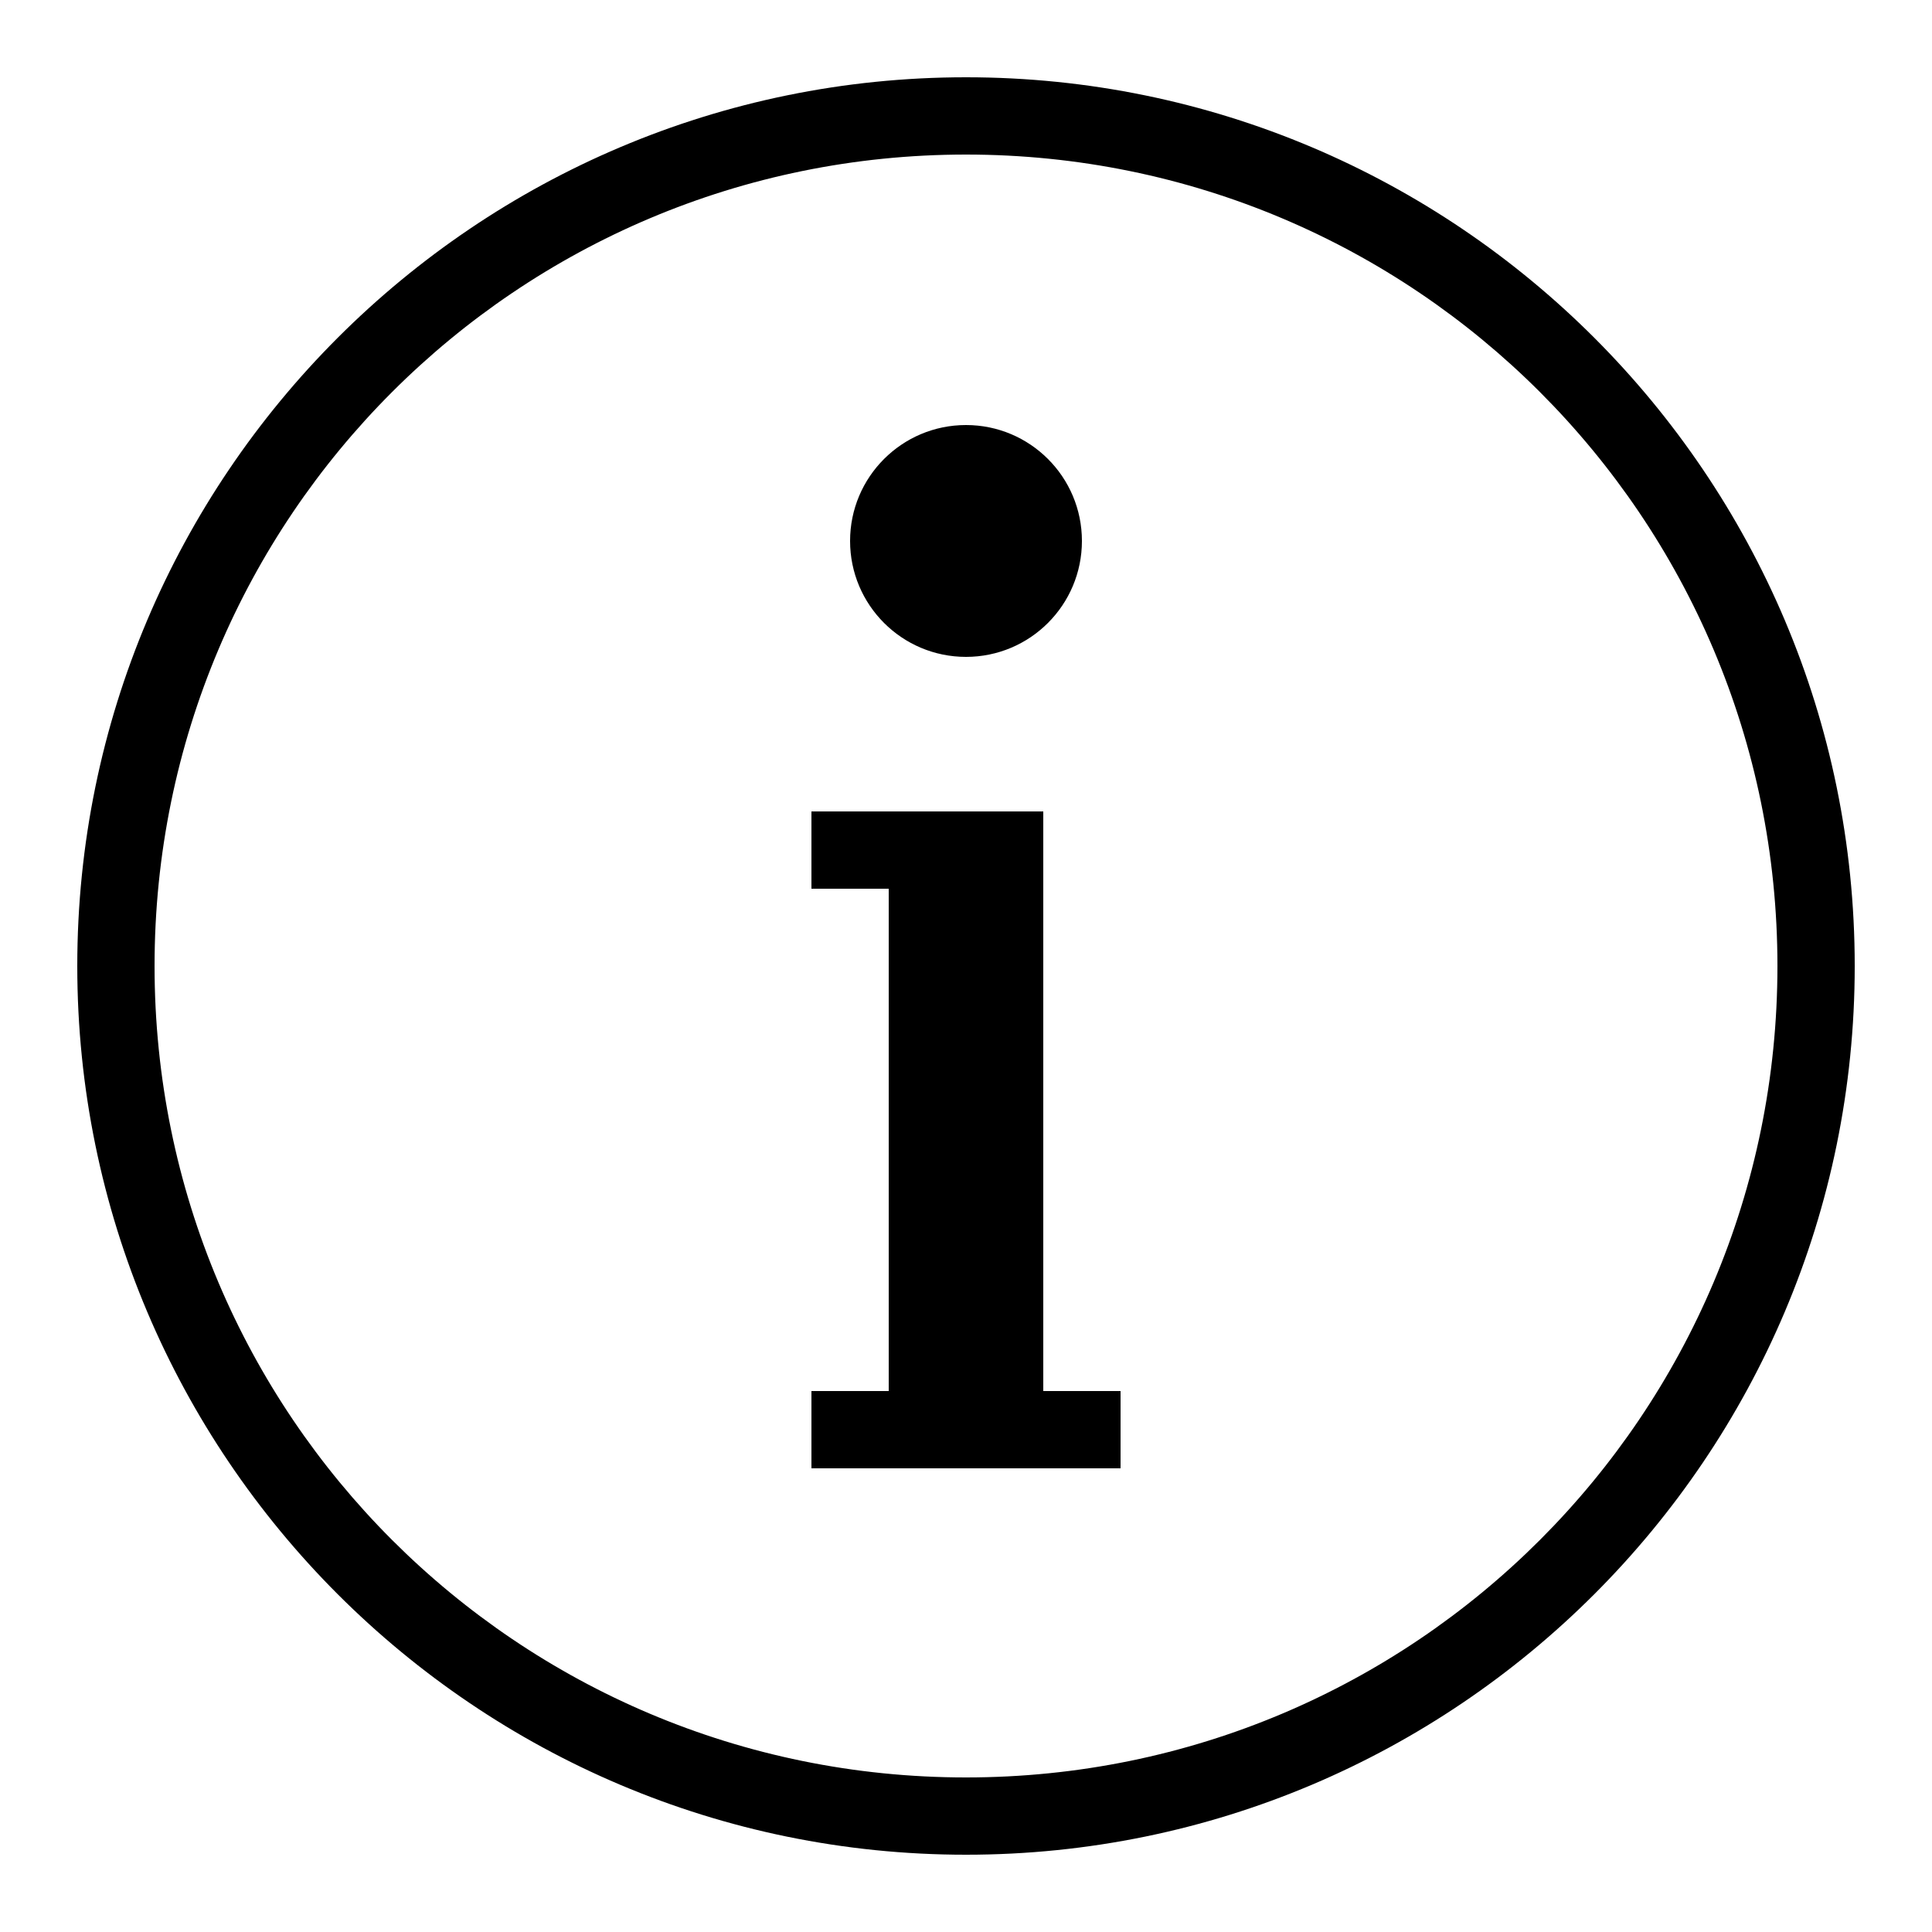
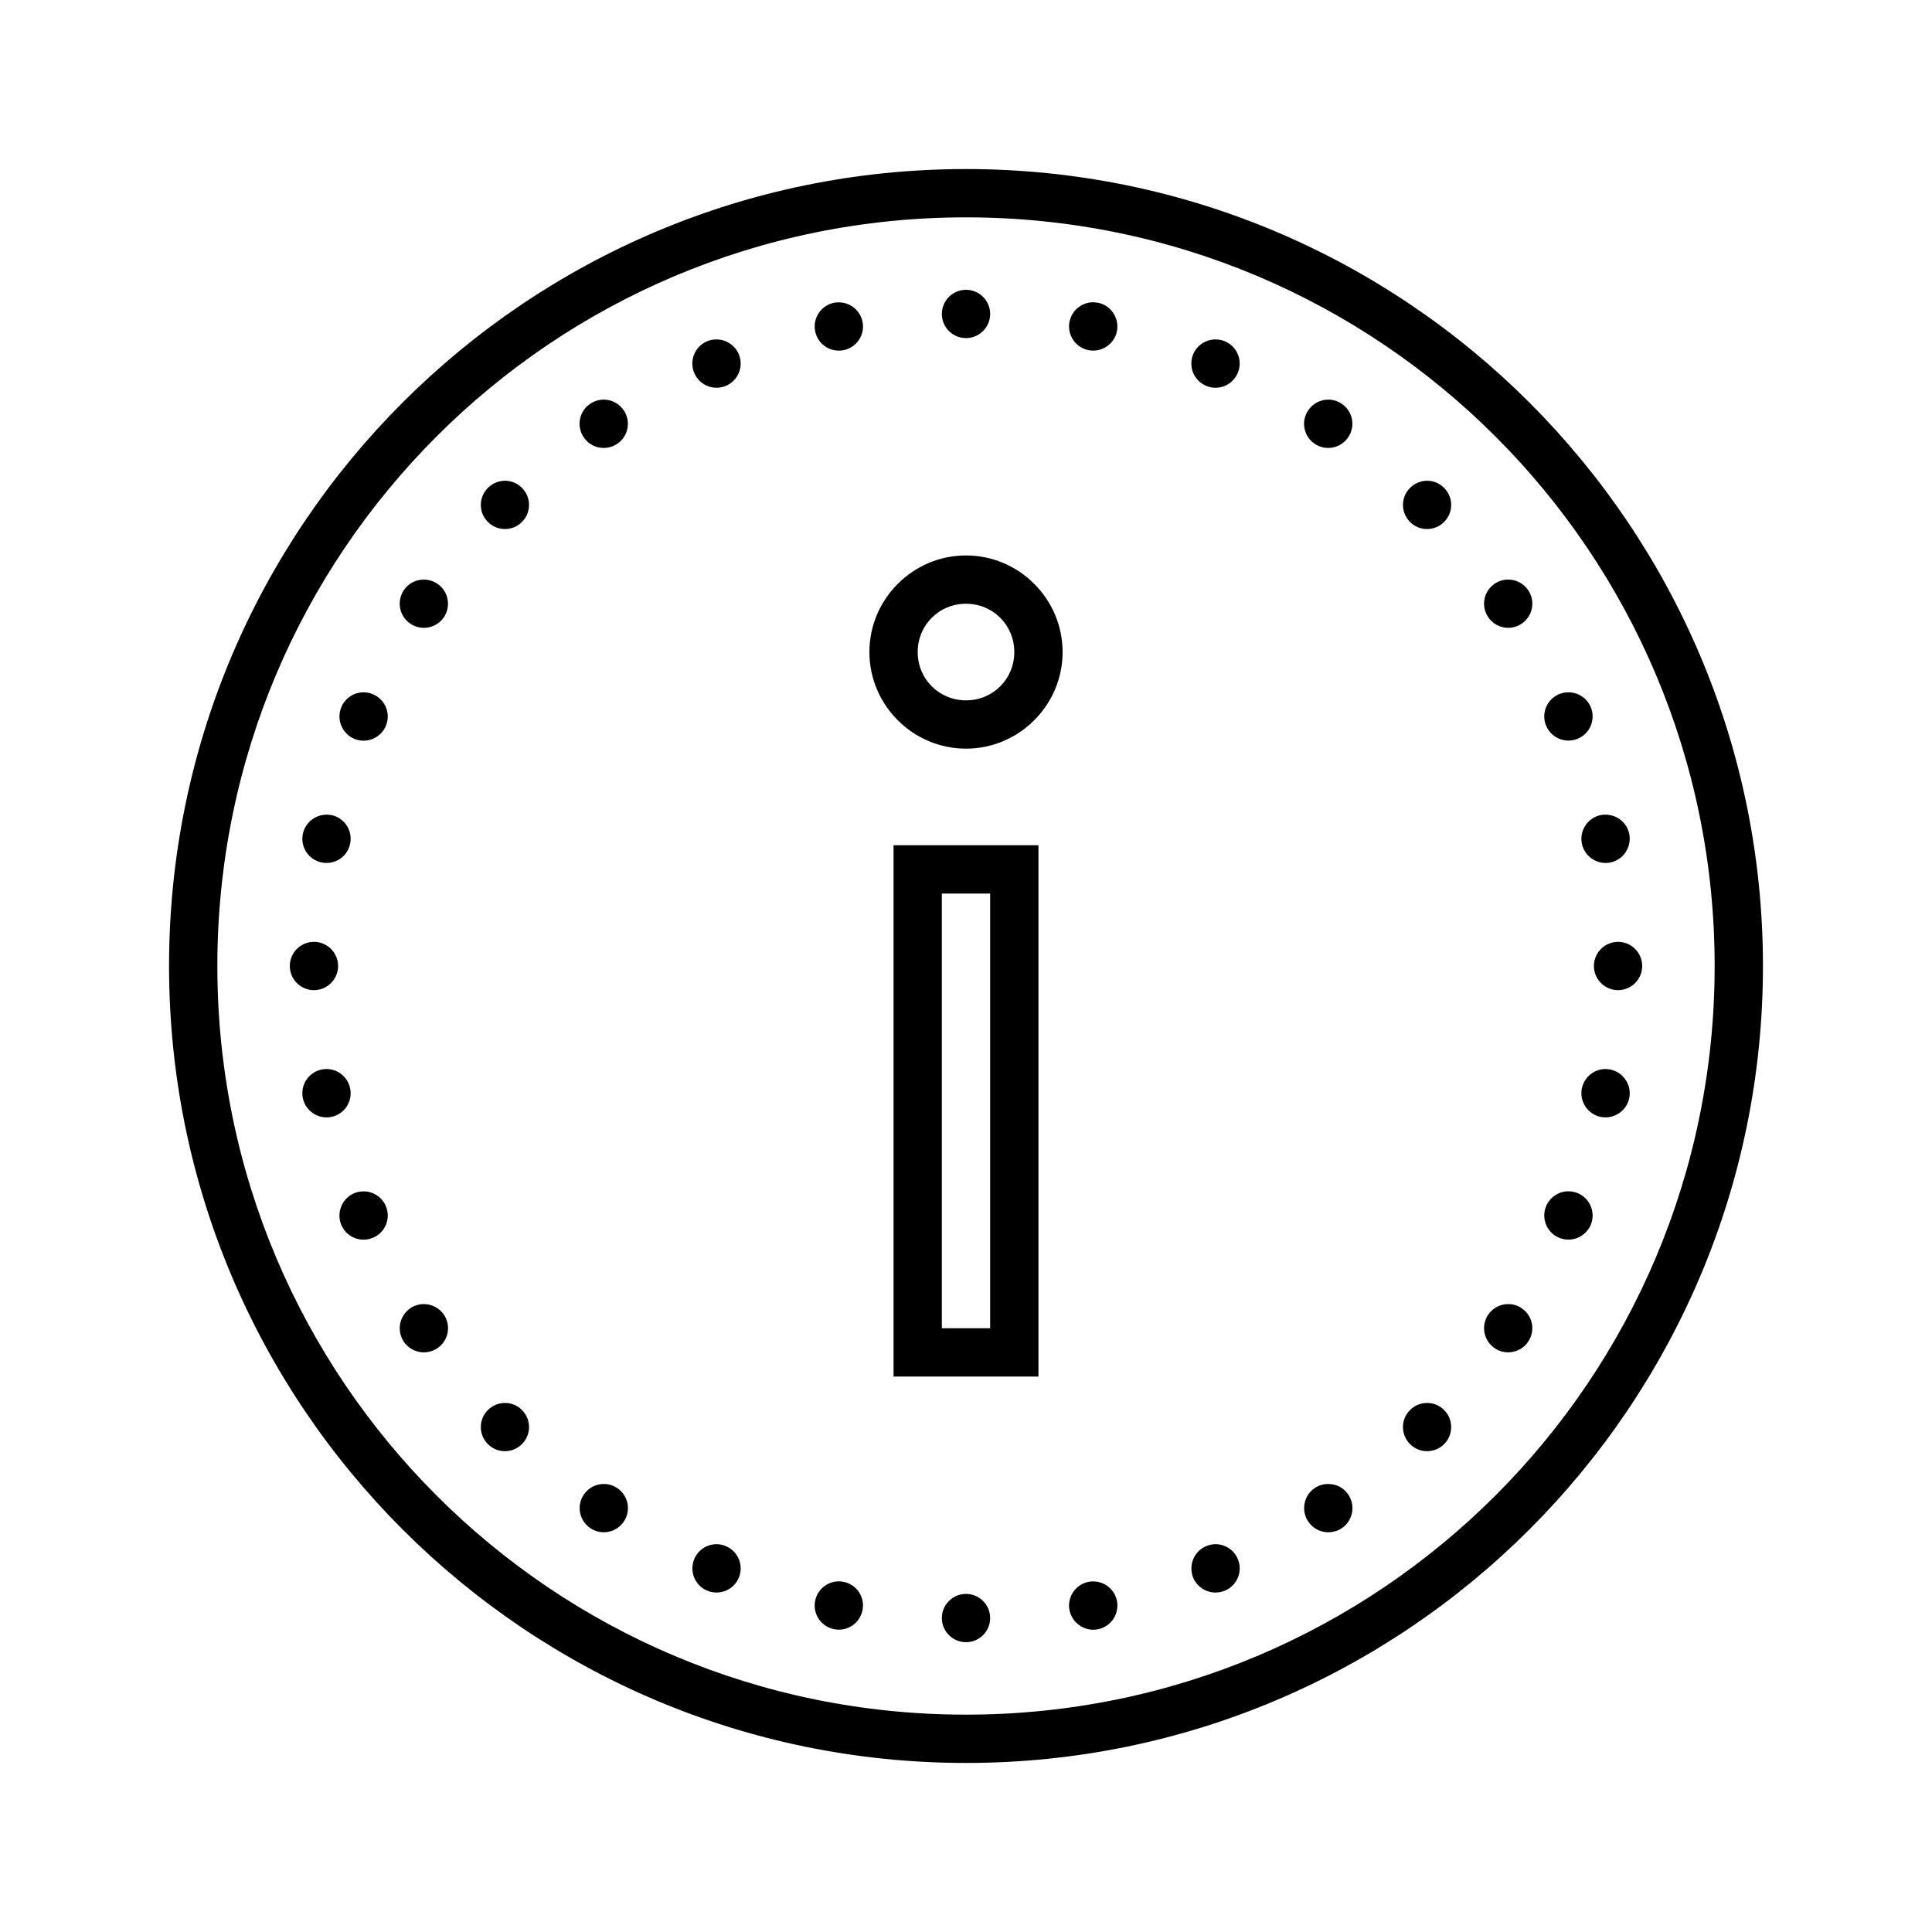
- <svg xmlns="http://www.w3.org/2000/svg" viewBox="0 0 50 50">
-   <path d="M 25 2 C 12.309 2 2 12.309 2 25 C 2 37.691 12.309 48 25 48 C 37.691 48 48 37.691 48 25 C 48 12.309 37.691 2 25 2 z M 25 4 C 36.61 4 46 13.39 46 25 C 46 36.61 36.61 46 25 46 C 13.39 46 4 36.61 4 25 C 4 13.39 13.39 4 25 4 z M 25 11 A 3 3 0 0 0 22 14 A 3 3 0 0 0 25 17 A 3 3 0 0 0 28 14 A 3 3 0 0 0 25 11 z M 21 21 L 21 23 L 22 23 L 23 23 L 23 36 L 22 36 L 21 36 L 21 38 L 22 38 L 23 38 L 27 38 L 28 38 L 29 38 L 29 36 L 28 36 L 27 36 L 27 21 L 26 21 L 22 21 L 21 21 z" />
+ <svg xmlns="http://www.w3.org/2000/svg" viewBox="0 0 80 80">
+   <path d="M 40 7 C 21.785 7 7 21.785 7 40 C 7 58.215 21.785 73 40 73 C 58.215 73 73 58.215 73 40 C 73 21.785 58.215 7 40 7 Z M 40 9 C 57.133 9 71 22.867 71 40 C 71 57.133 57.133 71 40 71 C 22.867 71 9 57.133 9 40 C 9 22.867 22.867 9 40 9 Z M 40 12 C 39.449 12 39 12.449 39 13 C 39 13.551 39.449 14 40 14 C 40.551 14 41 13.551 41 13 C 41 12.449 40.551 12 40 12 Z M 45.293 12.516 C 44.805 12.504 44.383 12.844 44.285 13.324 C 44.18 13.863 44.531 14.391 45.074 14.5 C 45.613 14.605 46.141 14.254 46.25 13.715 C 46.355 13.172 46.004 12.645 45.465 12.535 C 45.406 12.527 45.352 12.52 45.293 12.516 Z M 34.738 12.52 C 34.672 12.52 34.605 12.523 34.539 12.535 C 33.996 12.645 33.645 13.172 33.754 13.715 C 33.805 13.973 33.957 14.203 34.18 14.352 C 34.398 14.496 34.668 14.551 34.93 14.5 C 35.473 14.391 35.824 13.867 35.715 13.324 C 35.621 12.859 35.215 12.523 34.738 12.52 Z M 29.676 14.055 C 29.543 14.055 29.41 14.078 29.285 14.129 C 28.773 14.344 28.531 14.926 28.746 15.438 C 28.957 15.949 29.539 16.191 30.051 15.98 C 30.562 15.766 30.805 15.184 30.594 14.672 C 30.438 14.301 30.078 14.059 29.676 14.055 Z M 50.355 14.055 C 49.941 14.047 49.566 14.289 49.406 14.672 C 49.195 15.184 49.438 15.766 49.949 15.98 C 50.461 16.191 51.043 15.949 51.254 15.438 C 51.469 14.926 51.227 14.344 50.715 14.129 C 50.602 14.082 50.477 14.059 50.355 14.055 Z M 25.012 16.547 C 24.809 16.547 24.609 16.605 24.441 16.719 C 23.984 17.023 23.859 17.645 24.168 18.105 C 24.473 18.562 25.094 18.688 25.555 18.379 C 26.016 18.074 26.137 17.453 25.832 16.996 C 25.648 16.719 25.34 16.551 25.012 16.547 Z M 55.016 16.547 C 54.676 16.543 54.355 16.711 54.168 16.996 C 53.859 17.453 53.984 18.074 54.441 18.379 C 54.902 18.688 55.523 18.562 55.828 18.105 C 55.977 17.887 56.031 17.613 55.98 17.355 C 55.93 17.094 55.777 16.863 55.555 16.719 C 55.395 16.609 55.211 16.551 55.016 16.547 Z M 20.922 19.906 C 20.652 19.906 20.391 20.012 20.203 20.203 C 19.812 20.59 19.812 21.227 20.203 21.613 C 20.59 22.004 21.227 22.004 21.613 21.613 C 22.004 21.227 22.004 20.59 21.613 20.203 C 21.43 20.016 21.184 19.91 20.922 19.906 Z M 59.105 19.906 C 58.836 19.906 58.574 20.012 58.387 20.203 C 57.996 20.59 57.996 21.227 58.387 21.613 C 58.773 22.004 59.41 22.004 59.797 21.613 C 60.188 21.227 60.188 20.59 59.797 20.203 C 59.613 20.016 59.367 19.91 59.105 19.906 Z M 40 23 C 37.801 23 36 24.801 36 27 C 36 29.199 37.801 31 40 31 C 42.199 31 44 29.199 44 27 C 44 24.801 42.199 23 40 23 Z M 62.461 24 C 62.258 23.996 62.062 24.055 61.895 24.168 C 61.438 24.473 61.312 25.094 61.621 25.551 C 61.926 26.012 62.547 26.137 63.004 25.828 C 63.465 25.52 63.59 24.902 63.281 24.441 C 63.098 24.168 62.789 24 62.461 24 Z M 17.566 24 C 17.227 23.992 16.906 24.16 16.719 24.441 C 16.414 24.902 16.535 25.523 16.996 25.828 C 17.457 26.137 18.074 26.012 18.383 25.555 C 18.688 25.094 18.566 24.473 18.105 24.168 C 17.945 24.062 17.762 24.004 17.566 24 Z M 40 25 C 41.117 25 42 25.883 42 27 C 42 28.117 41.117 29 40 29 C 38.883 29 38 28.117 38 27 C 38 25.883 38.883 25 40 25 Z M 64.953 28.668 C 64.82 28.664 64.688 28.691 64.562 28.742 C 64.051 28.953 63.809 29.539 64.02 30.047 C 64.234 30.559 64.816 30.801 65.328 30.59 C 65.84 30.379 66.082 29.793 65.871 29.281 C 65.715 28.914 65.355 28.668 64.953 28.668 Z M 15.078 28.668 C 14.664 28.66 14.289 28.902 14.133 29.285 C 13.922 29.797 14.164 30.379 14.672 30.594 C 15.184 30.805 15.77 30.562 15.98 30.051 C 16.191 29.539 15.949 28.957 15.438 28.746 C 15.324 28.695 15.203 28.672 15.078 28.668 Z M 66.484 33.734 C 66.418 33.73 66.352 33.738 66.285 33.75 C 65.746 33.859 65.395 34.387 65.5 34.926 C 65.609 35.469 66.137 35.82 66.676 35.715 C 67.219 35.605 67.57 35.078 67.465 34.535 C 67.371 34.07 66.961 33.734 66.484 33.734 Z M 13.547 33.734 C 13.059 33.723 12.637 34.059 12.539 34.535 C 12.488 34.797 12.539 35.07 12.688 35.289 C 12.836 35.512 13.066 35.664 13.328 35.715 C 13.586 35.766 13.855 35.711 14.078 35.566 C 14.297 35.418 14.449 35.188 14.5 34.926 C 14.609 34.387 14.258 33.859 13.719 33.75 C 13.66 33.742 13.605 33.734 13.547 33.734 Z M 37 35 L 37 57 L 43 57 L 43 35 Z M 39 37 L 41 37 L 41 55 L 39 55 Z M 13 39 C 12.449 39 12 39.449 12 40 C 12 40.551 12.449 41 13 41 C 13.551 41 14 40.551 14 40 C 14 39.449 13.551 39 13 39 Z M 67 39 C 66.449 39 66 39.449 66 40 C 66 40.551 66.449 41 67 41 C 67.551 41 68 40.551 68 40 C 68 39.449 67.551 39 67 39 Z M 13.523 44.266 C 13.457 44.266 13.391 44.273 13.324 44.285 C 12.781 44.395 12.43 44.922 12.539 45.465 C 12.648 46.004 13.172 46.355 13.715 46.25 C 14.258 46.141 14.609 45.613 14.5 45.074 C 14.406 44.605 14 44.27 13.523 44.266 Z M 66.508 44.266 C 66.02 44.254 65.598 44.594 65.5 45.074 C 65.395 45.613 65.746 46.141 66.285 46.25 C 66.828 46.355 67.355 46.004 67.465 45.465 C 67.57 44.922 67.219 44.395 66.676 44.285 C 66.621 44.277 66.566 44.27 66.508 44.266 Z M 64.969 49.328 C 64.555 49.32 64.18 49.566 64.02 49.949 C 63.809 50.457 64.051 51.043 64.562 51.254 C 65.074 51.465 65.656 51.223 65.871 50.715 C 66.082 50.203 65.84 49.617 65.328 49.406 C 65.215 49.359 65.09 49.332 64.969 49.328 Z M 15.062 49.332 C 14.93 49.332 14.797 49.355 14.672 49.406 C 14.43 49.508 14.234 49.703 14.133 49.949 C 14.031 50.195 14.031 50.469 14.129 50.715 C 14.344 51.227 14.926 51.469 15.438 51.254 C 15.684 51.156 15.879 50.961 15.98 50.715 C 16.082 50.469 16.082 50.195 15.98 49.949 C 15.828 49.578 15.465 49.336 15.062 49.332 Z M 62.469 54 C 62.129 53.992 61.809 54.16 61.621 54.441 C 61.312 54.902 61.438 55.52 61.895 55.828 C 62.113 55.977 62.387 56.031 62.645 55.977 C 62.906 55.926 63.137 55.773 63.281 55.551 C 63.59 55.094 63.465 54.473 63.004 54.168 C 62.848 54.059 62.66 54 62.469 54 Z M 17.562 54 C 17.359 53.996 17.164 54.055 16.996 54.168 C 16.539 54.477 16.414 55.094 16.719 55.555 C 17.027 56.012 17.648 56.137 18.109 55.828 C 18.566 55.523 18.691 54.902 18.383 54.441 C 18.199 54.168 17.891 54.004 17.562 54 Z M 20.922 58.094 C 20.652 58.09 20.391 58.195 20.203 58.387 C 19.812 58.773 19.812 59.41 20.203 59.797 C 20.59 60.188 21.227 60.188 21.613 59.797 C 22.004 59.41 22.004 58.773 21.613 58.387 C 21.43 58.199 21.184 58.094 20.922 58.094 Z M 59.105 58.094 C 58.836 58.09 58.574 58.195 58.387 58.387 C 57.996 58.773 57.996 59.41 58.387 59.797 C 58.773 60.188 59.41 60.188 59.797 59.797 C 60.188 59.41 60.188 58.773 59.797 58.387 C 59.613 58.199 59.367 58.094 59.105 58.094 Z M 25.02 61.449 C 24.68 61.441 24.359 61.609 24.172 61.891 C 23.863 62.352 23.988 62.973 24.449 63.281 C 24.906 63.586 25.527 63.461 25.832 63.004 C 26.141 62.543 26.016 61.926 25.559 61.617 C 25.398 61.512 25.211 61.449 25.02 61.449 Z M 55.012 61.449 C 54.809 61.445 54.613 61.504 54.445 61.613 C 54.223 61.762 54.07 61.992 54.02 62.254 C 53.969 62.512 54.023 62.785 54.172 63.004 C 54.477 63.461 55.098 63.586 55.559 63.281 C 56.016 62.973 56.141 62.352 55.832 61.891 C 55.652 61.617 55.344 61.449 55.012 61.449 Z M 29.691 63.941 C 29.277 63.934 28.902 64.18 28.746 64.562 C 28.535 65.07 28.777 65.656 29.285 65.867 C 29.797 66.078 30.383 65.836 30.594 65.328 C 30.805 64.816 30.562 64.23 30.051 64.02 C 29.938 63.973 29.816 63.945 29.691 63.941 Z M 50.34 63.941 C 50.207 63.941 50.074 63.969 49.953 64.02 C 49.707 64.121 49.512 64.316 49.41 64.559 C 49.309 64.805 49.309 65.082 49.406 65.328 C 49.621 65.836 50.203 66.078 50.715 65.867 C 50.961 65.766 51.156 65.57 51.258 65.328 C 51.359 65.082 51.359 64.805 51.258 64.562 C 51.105 64.188 50.742 63.945 50.34 63.941 Z M 34.762 65.48 C 34.273 65.469 33.848 65.809 33.754 66.285 C 33.645 66.828 33.996 67.352 34.539 67.461 C 35.082 67.57 35.605 67.219 35.715 66.676 C 35.824 66.133 35.473 65.609 34.93 65.5 C 34.875 65.488 34.816 65.48 34.762 65.48 Z M 45.27 65.484 C 45.203 65.48 45.137 65.488 45.074 65.5 C 44.531 65.609 44.18 66.133 44.285 66.676 C 44.34 66.938 44.492 67.164 44.711 67.312 C 44.934 67.461 45.203 67.516 45.465 67.465 C 45.723 67.41 45.953 67.258 46.102 67.039 C 46.246 66.816 46.301 66.547 46.25 66.285 C 46.156 65.82 45.746 65.484 45.27 65.484 Z M 40 66 C 39.449 66 39 66.449 39 67 C 39 67.551 39.449 68 40 68 C 40.551 68 41 67.551 41 67 C 41 66.449 40.551 66 40 66 Z" />
</svg>
